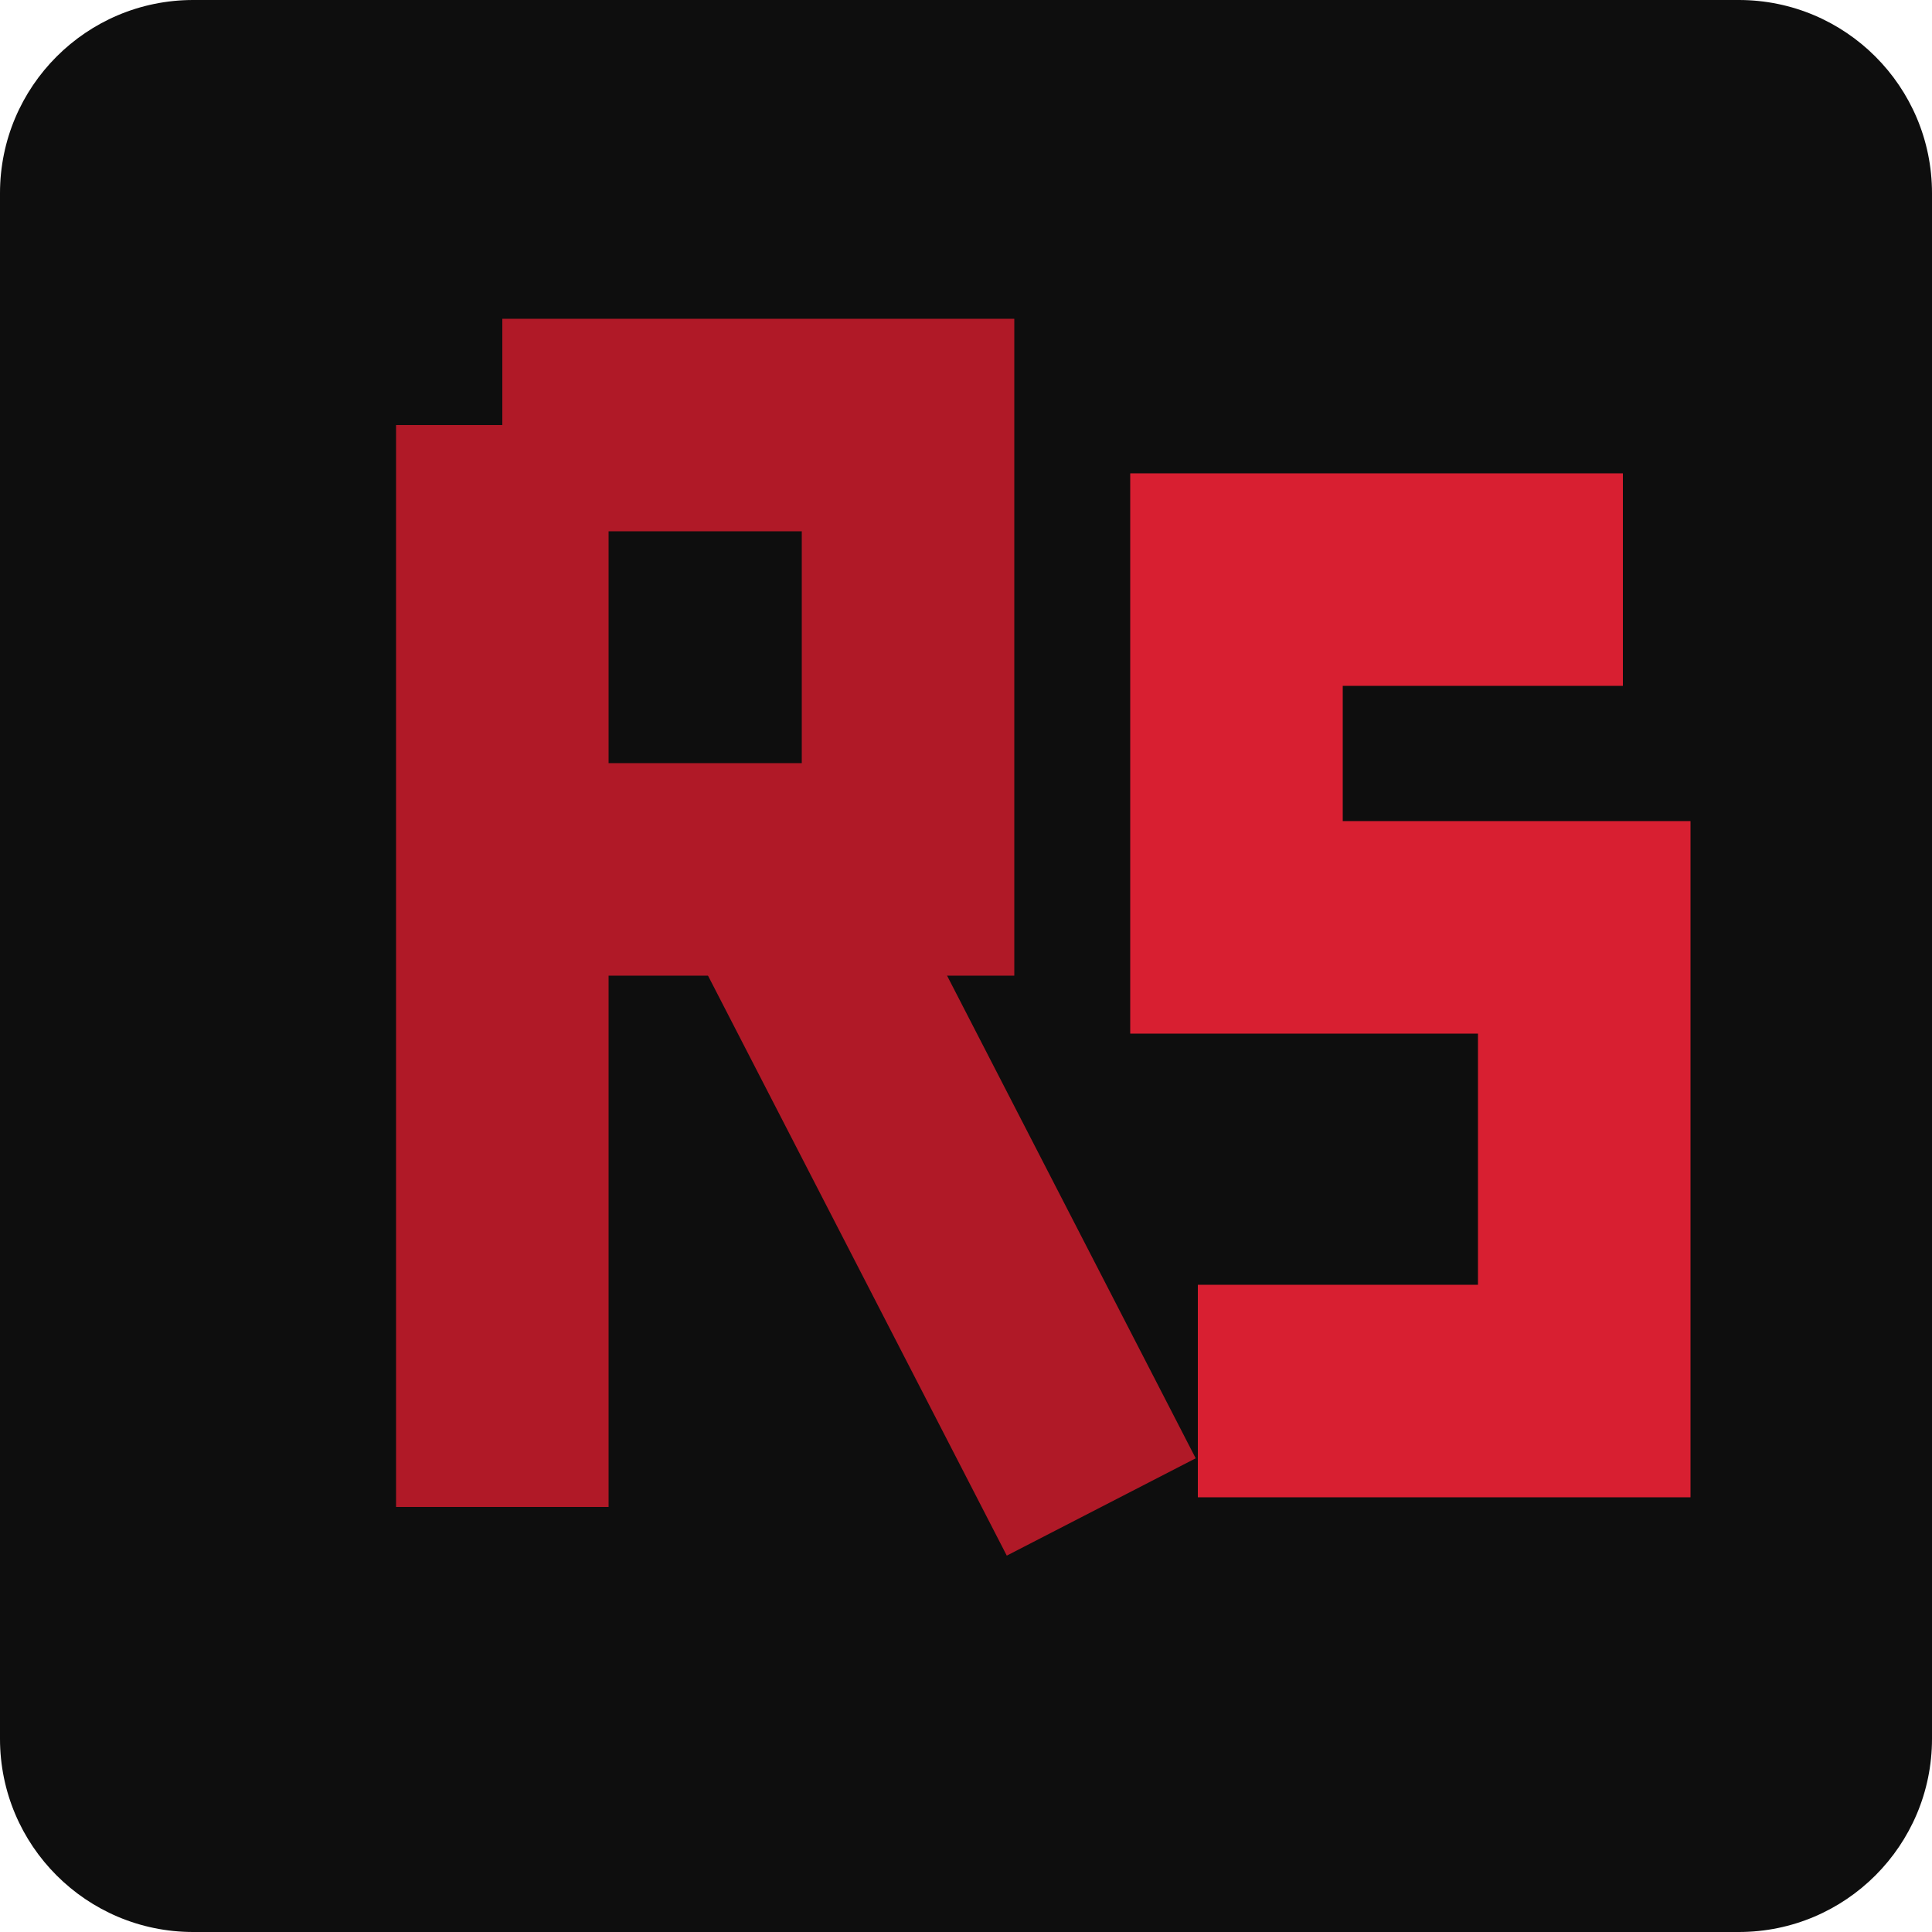
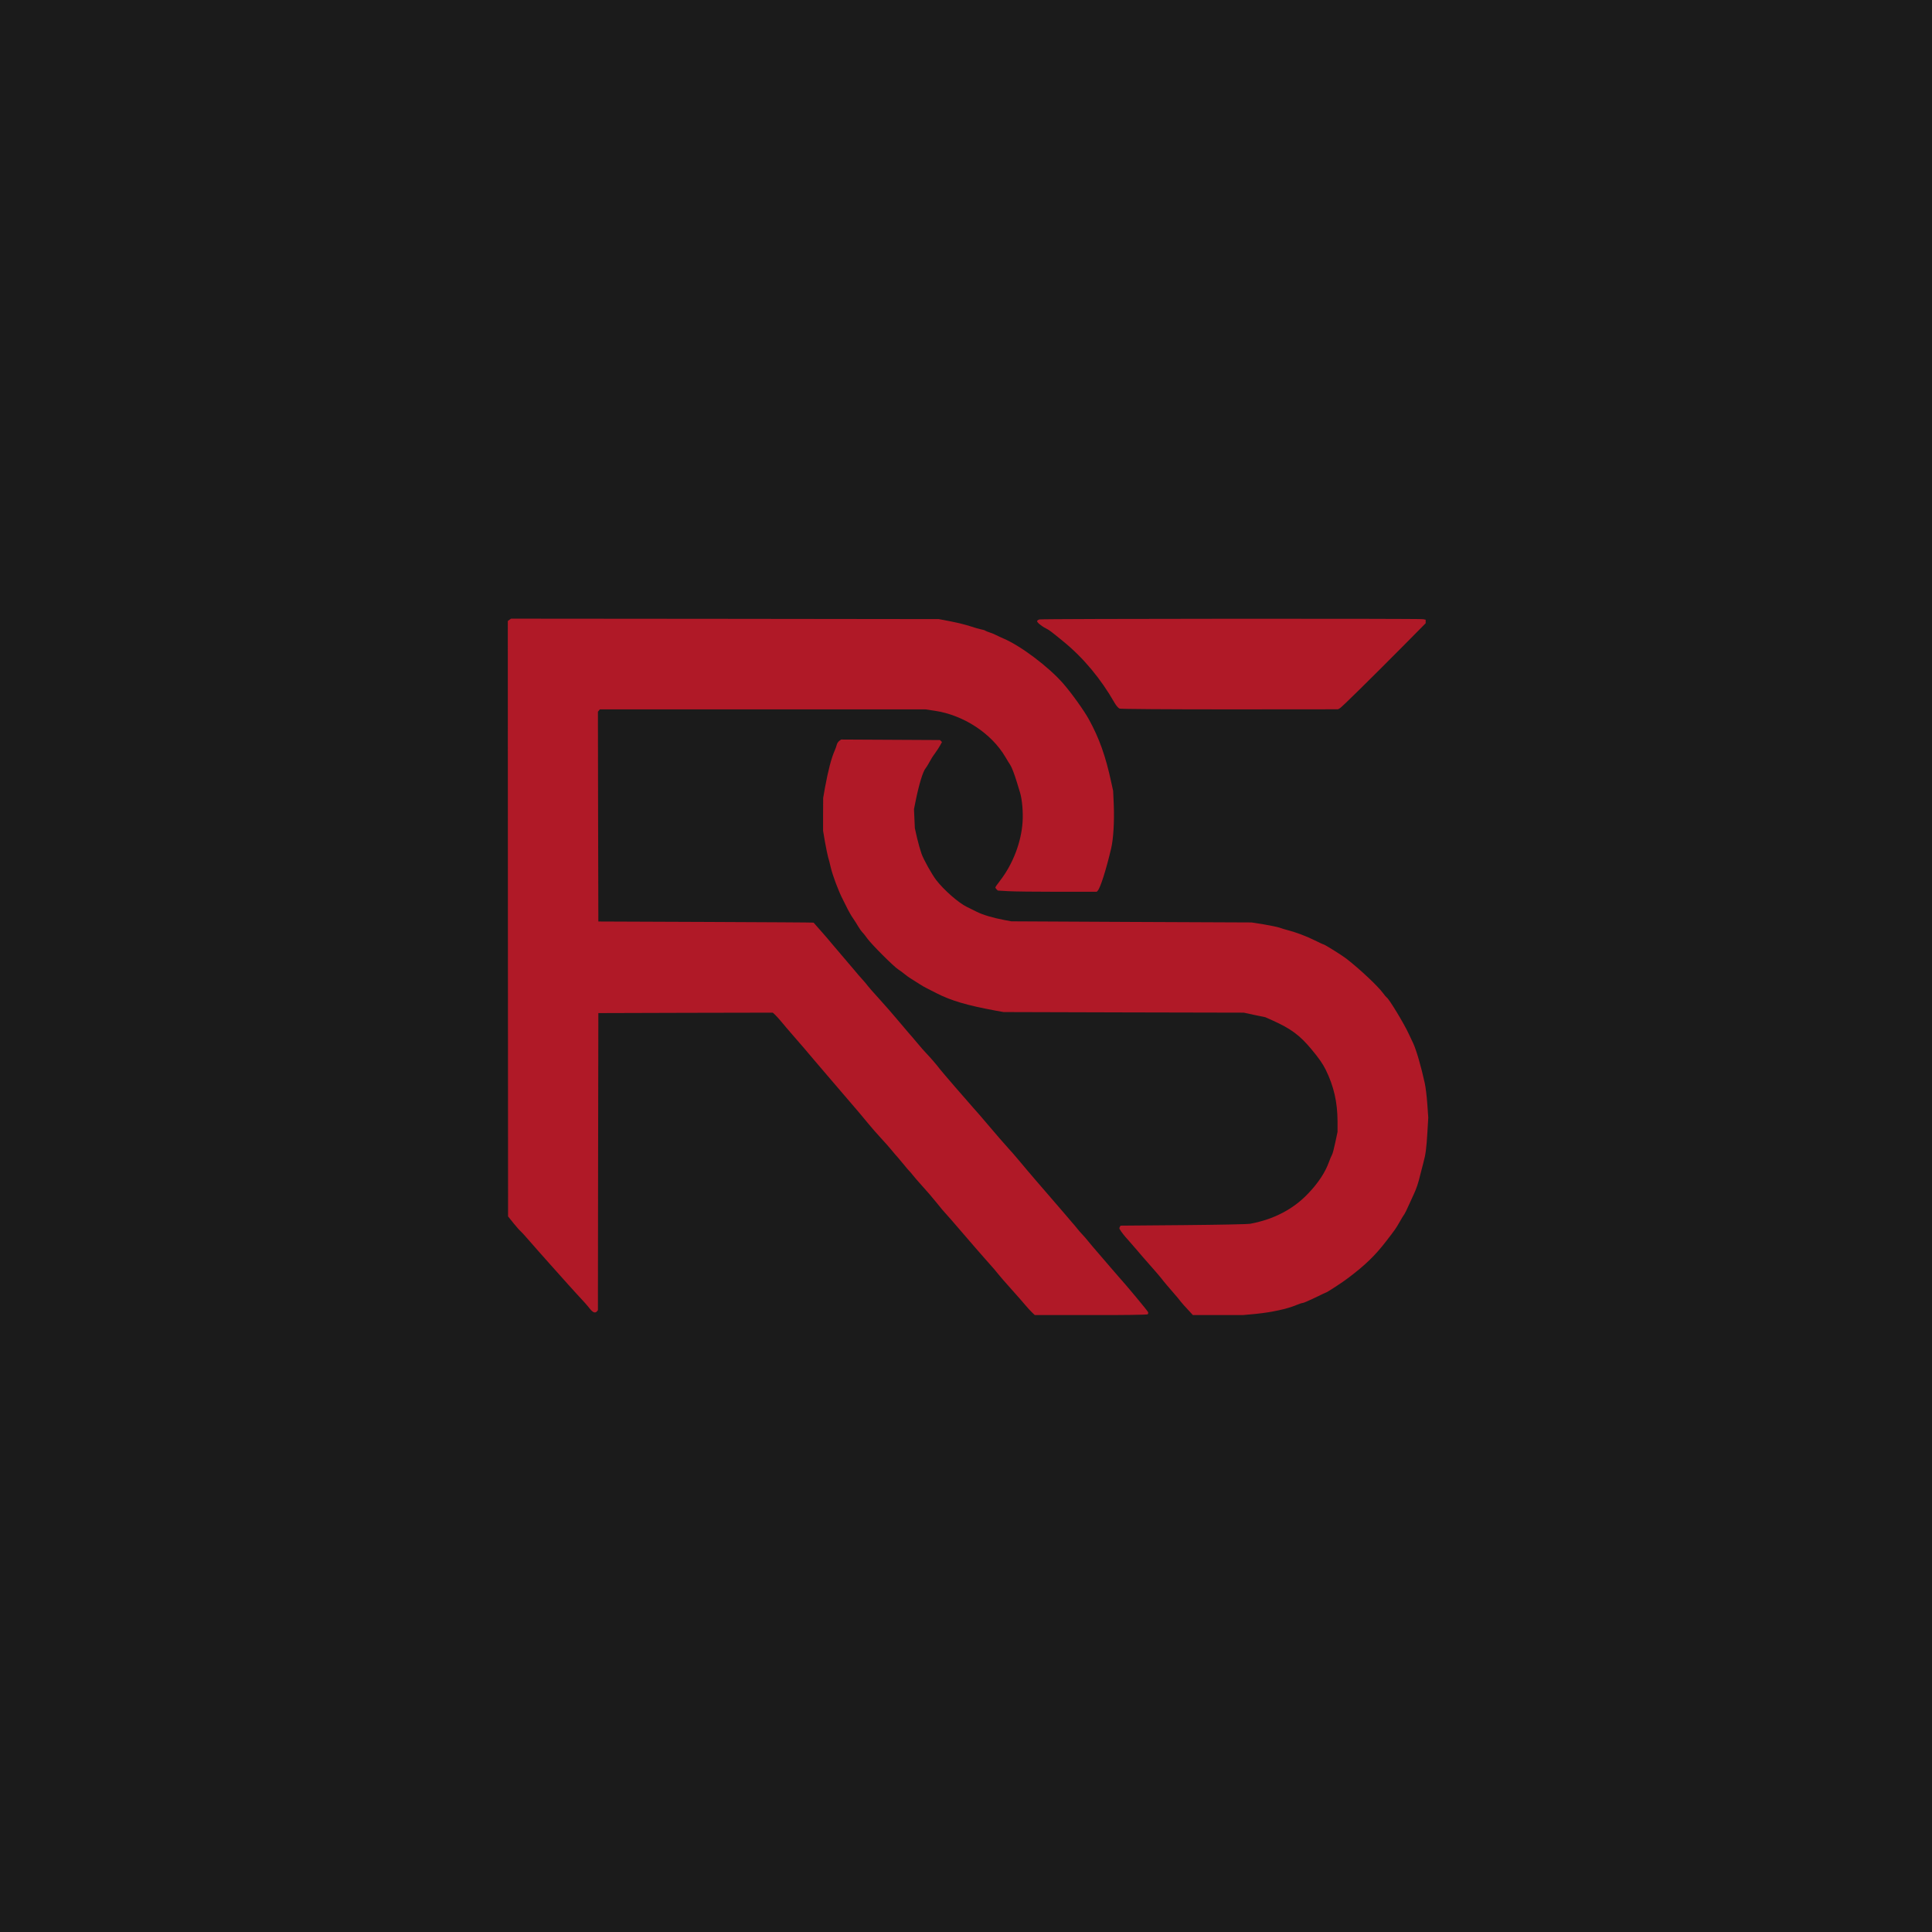
- <svg xmlns="http://www.w3.org/2000/svg" viewBox="0 0 100 100" fill="none">
-   <rect width="100" height="100" rx="10" fill="#0E0E0E" />
-   <g stroke-linecap="butt" stroke-linejoin="miter">
-     <g stroke="#B01927" stroke-width="11">
-       <path d="M26 22 V78" />
-       <path d="M26 22 H47 V45 H31" />
-       <path d="M40 45 L57 78" />
-     </g>
-     <g stroke="#D81F31" stroke-width="11">
-       <path d="M84 30 H64 V48 H82 V72 H62" />
-     </g>
+ <svg xmlns="http://www.w3.org/2000/svg" viewBox="0 0 2236 2236" width="1024" height="1024">
+   <rect width="2236" height="2236" fill="#1B1B1B" />
+   <g transform="translate(0,2236) scale(0.1,-0.1)" fill="#B01927" stroke="none">
+     <path d="M5896 15187 l-19 -14 1 -3234 c1 -1779 2 -3329 2 -3446 l0 -211 65 -81 c36 -44 71 -84 78 -88 6 -4 53 -55 102 -112 50 -58 159 -181 243 -275 85 -94 179 -200 210 -235 32 -36 75 -84 97 -107 77 -82 119 -129 152 -171 35 -44 62 -54 82 -30 l11 14 2 1719 3 1719 1009 3 1010 2 29 -27 c16 -16 48 -51 71 -79 22 -28 82 -97 131 -154 50 -57 108 -124 130 -150 22 -27 85 -101 140 -165 55 -64 116 -135 135 -158 19 -23 103 -121 185 -216 160 -185 204 -238 289 -341 29 -36 92 -108 140 -160 48 -52 104 -115 124 -140 20 -25 54 -65 77 -90 22 -25 56 -66 75 -90 19 -24 44 -53 55 -64 11 -11 29 -32 40 -47 11 -15 61 -72 110 -127 50 -54 124 -141 165 -192 41 -52 84 -103 95 -114 20 -20 101 -114 224 -257 123 -143 157 -182 245 -282 48 -55 96 -108 105 -119 65 -81 139 -166 216 -251 50 -55 113 -128 141 -161 28 -34 65 -73 81 -88 l29 -28 649 0 c386 -1 652 3 658 9 5 5 7 16 5 24 -2 12 -265 327 -348 418 -14 15 -54 62 -90 104 -36 42 -99 116 -140 163 -42 48 -92 107 -112 132 -19 25 -51 61 -69 80 -19 19 -46 51 -61 70 -15 19 -44 54 -65 77 -21 24 -63 73 -93 109 -30 36 -98 114 -150 174 -52 59 -126 145 -165 191 -38 45 -86 101 -105 123 -20 23 -67 79 -106 126 -39 47 -89 104 -110 126 -21 23 -69 77 -106 120 -37 44 -98 115 -136 159 -37 44 -79 93 -93 109 -13 16 -47 54 -75 85 -80 89 -356 409 -384 445 -36 48 -108 132 -160 186 -25 26 -72 80 -105 120 -33 39 -78 93 -101 118 -22 26 -80 94 -129 152 -48 58 -142 165 -209 239 -67 73 -128 143 -136 155 -7 11 -37 46 -65 77 -27 30 -57 64 -65 75 -9 10 -60 71 -114 134 -54 63 -126 148 -160 188 -33 41 -96 114 -140 163 -43 49 -79 90 -80 91 0 2 -561 5 -1246 8 l-1245 5 -3 1214 -2 1214 11 13 11 14 1885 0 1885 0 106 -16 c332 -49 656 -261 817 -534 21 -36 46 -77 56 -91 19 -29 48 -104 80 -209 11 -36 26 -87 35 -115 24 -80 36 -222 29 -335 -14 -234 -112 -491 -262 -684 -29 -37 -53 -72 -53 -76 0 -5 6 -15 14 -23 l15 -14 118 -7 c66 -4 323 -7 573 -7 l453 0 12 13 c31 35 96 239 155 489 26 110 38 312 30 510 l-7 156 -23 104 c-65 301 -137 503 -258 724 -55 100 -200 303 -297 414 -167 192 -492 437 -693 522 -26 11 -63 28 -82 38 -19 10 -53 24 -75 31 -22 7 -44 16 -50 20 -5 5 -28 12 -50 16 -22 4 -78 20 -125 36 -47 16 -148 41 -225 56 l-140 27 -2475 3 -2475 2 -19 -13z" />
+     <path d="M12031 15191 c-14 -4 -26 -11 -28 -18 -5 -13 47 -58 101 -85 42 -22 52 -29 205 -154 230 -188 431 -429 591 -709 19 -33 43 -60 57 -66 14 -5 525 -9 1276 -9 l1252 1 22 12 c24 14 362 347 741 729 l252 255 0 20 0 21 -31 6 c-43 8 -4408 6 -4438 -3z" />
+     <path d="M9714 13786 c-12 -9 -25 -28 -29 -43 -3 -15 -14 -45 -24 -68 -40 -91 -75 -226 -113 -430 l-21 -120 -1 -190 0 -190 22 -130 c13 -71 29 -150 36 -175 8 -25 22 -79 31 -120 22 -94 91 -278 142 -375 14 -27 39 -77 55 -110 17 -33 44 -80 62 -105 17 -25 44 -66 59 -93 15 -26 36 -55 46 -65 10 -9 36 -42 59 -74 52 -71 303 -322 357 -357 22 -14 56 -39 76 -56 20 -16 49 -38 65 -47 30 -18 41 -25 109 -69 22 -15 58 -35 80 -46 22 -11 72 -36 110 -56 172 -88 350 -141 690 -204 l90 -16 1390 -4 1390 -3 125 -27 125 -26 85 -38 c211 -95 315 -172 449 -334 86 -103 130 -167 164 -235 94 -192 136 -375 137 -597 l0 -123 -26 -122 c-14 -68 -31 -132 -38 -143 -7 -11 -23 -49 -36 -85 -42 -117 -123 -241 -239 -362 -173 -183 -398 -300 -670 -351 -33 -6 -351 -12 -779 -16 l-723 -6 -9 -15 c-5 -8 -6 -19 -2 -25 21 -35 54 -78 102 -130 30 -34 75 -85 100 -115 25 -30 92 -108 150 -173 58 -65 116 -133 130 -151 26 -35 87 -107 155 -185 23 -25 53 -62 67 -81 15 -19 53 -63 86 -97 l58 -63 290 0 289 0 159 15 c170 17 353 56 454 99 34 14 69 26 78 26 10 0 73 27 141 60 67 33 125 60 127 60 11 0 197 121 260 170 195 147 309 257 435 420 114 148 113 147 161 230 23 41 48 82 55 90 6 8 26 49 44 90 18 41 46 102 62 135 33 71 54 133 78 235 10 41 26 102 35 135 26 94 35 167 46 350 l10 170 -11 157 c-6 87 -19 195 -29 240 -43 197 -98 385 -134 463 -13 28 -36 77 -52 110 -53 116 -227 403 -254 420 -6 4 -25 26 -41 48 -60 83 -269 279 -427 402 -53 41 -251 164 -264 165 -5 0 -50 21 -100 46 -94 47 -221 95 -315 119 -29 7 -71 20 -95 29 -24 8 -106 25 -183 38 l-140 22 -1390 6 -1390 7 -80 15 c-137 26 -247 59 -320 95 -38 19 -90 45 -115 57 -94 45 -266 195 -355 311 -51 67 -146 237 -170 305 -13 36 -36 117 -51 180 l-26 115 -5 110 -5 110 16 80 c40 201 87 357 119 394 8 9 26 39 41 66 14 28 43 75 66 105 22 30 49 72 61 94 l21 38 -12 12 -11 11 -572 3 -572 3 -21 -15z" />
  </g>
</svg>
